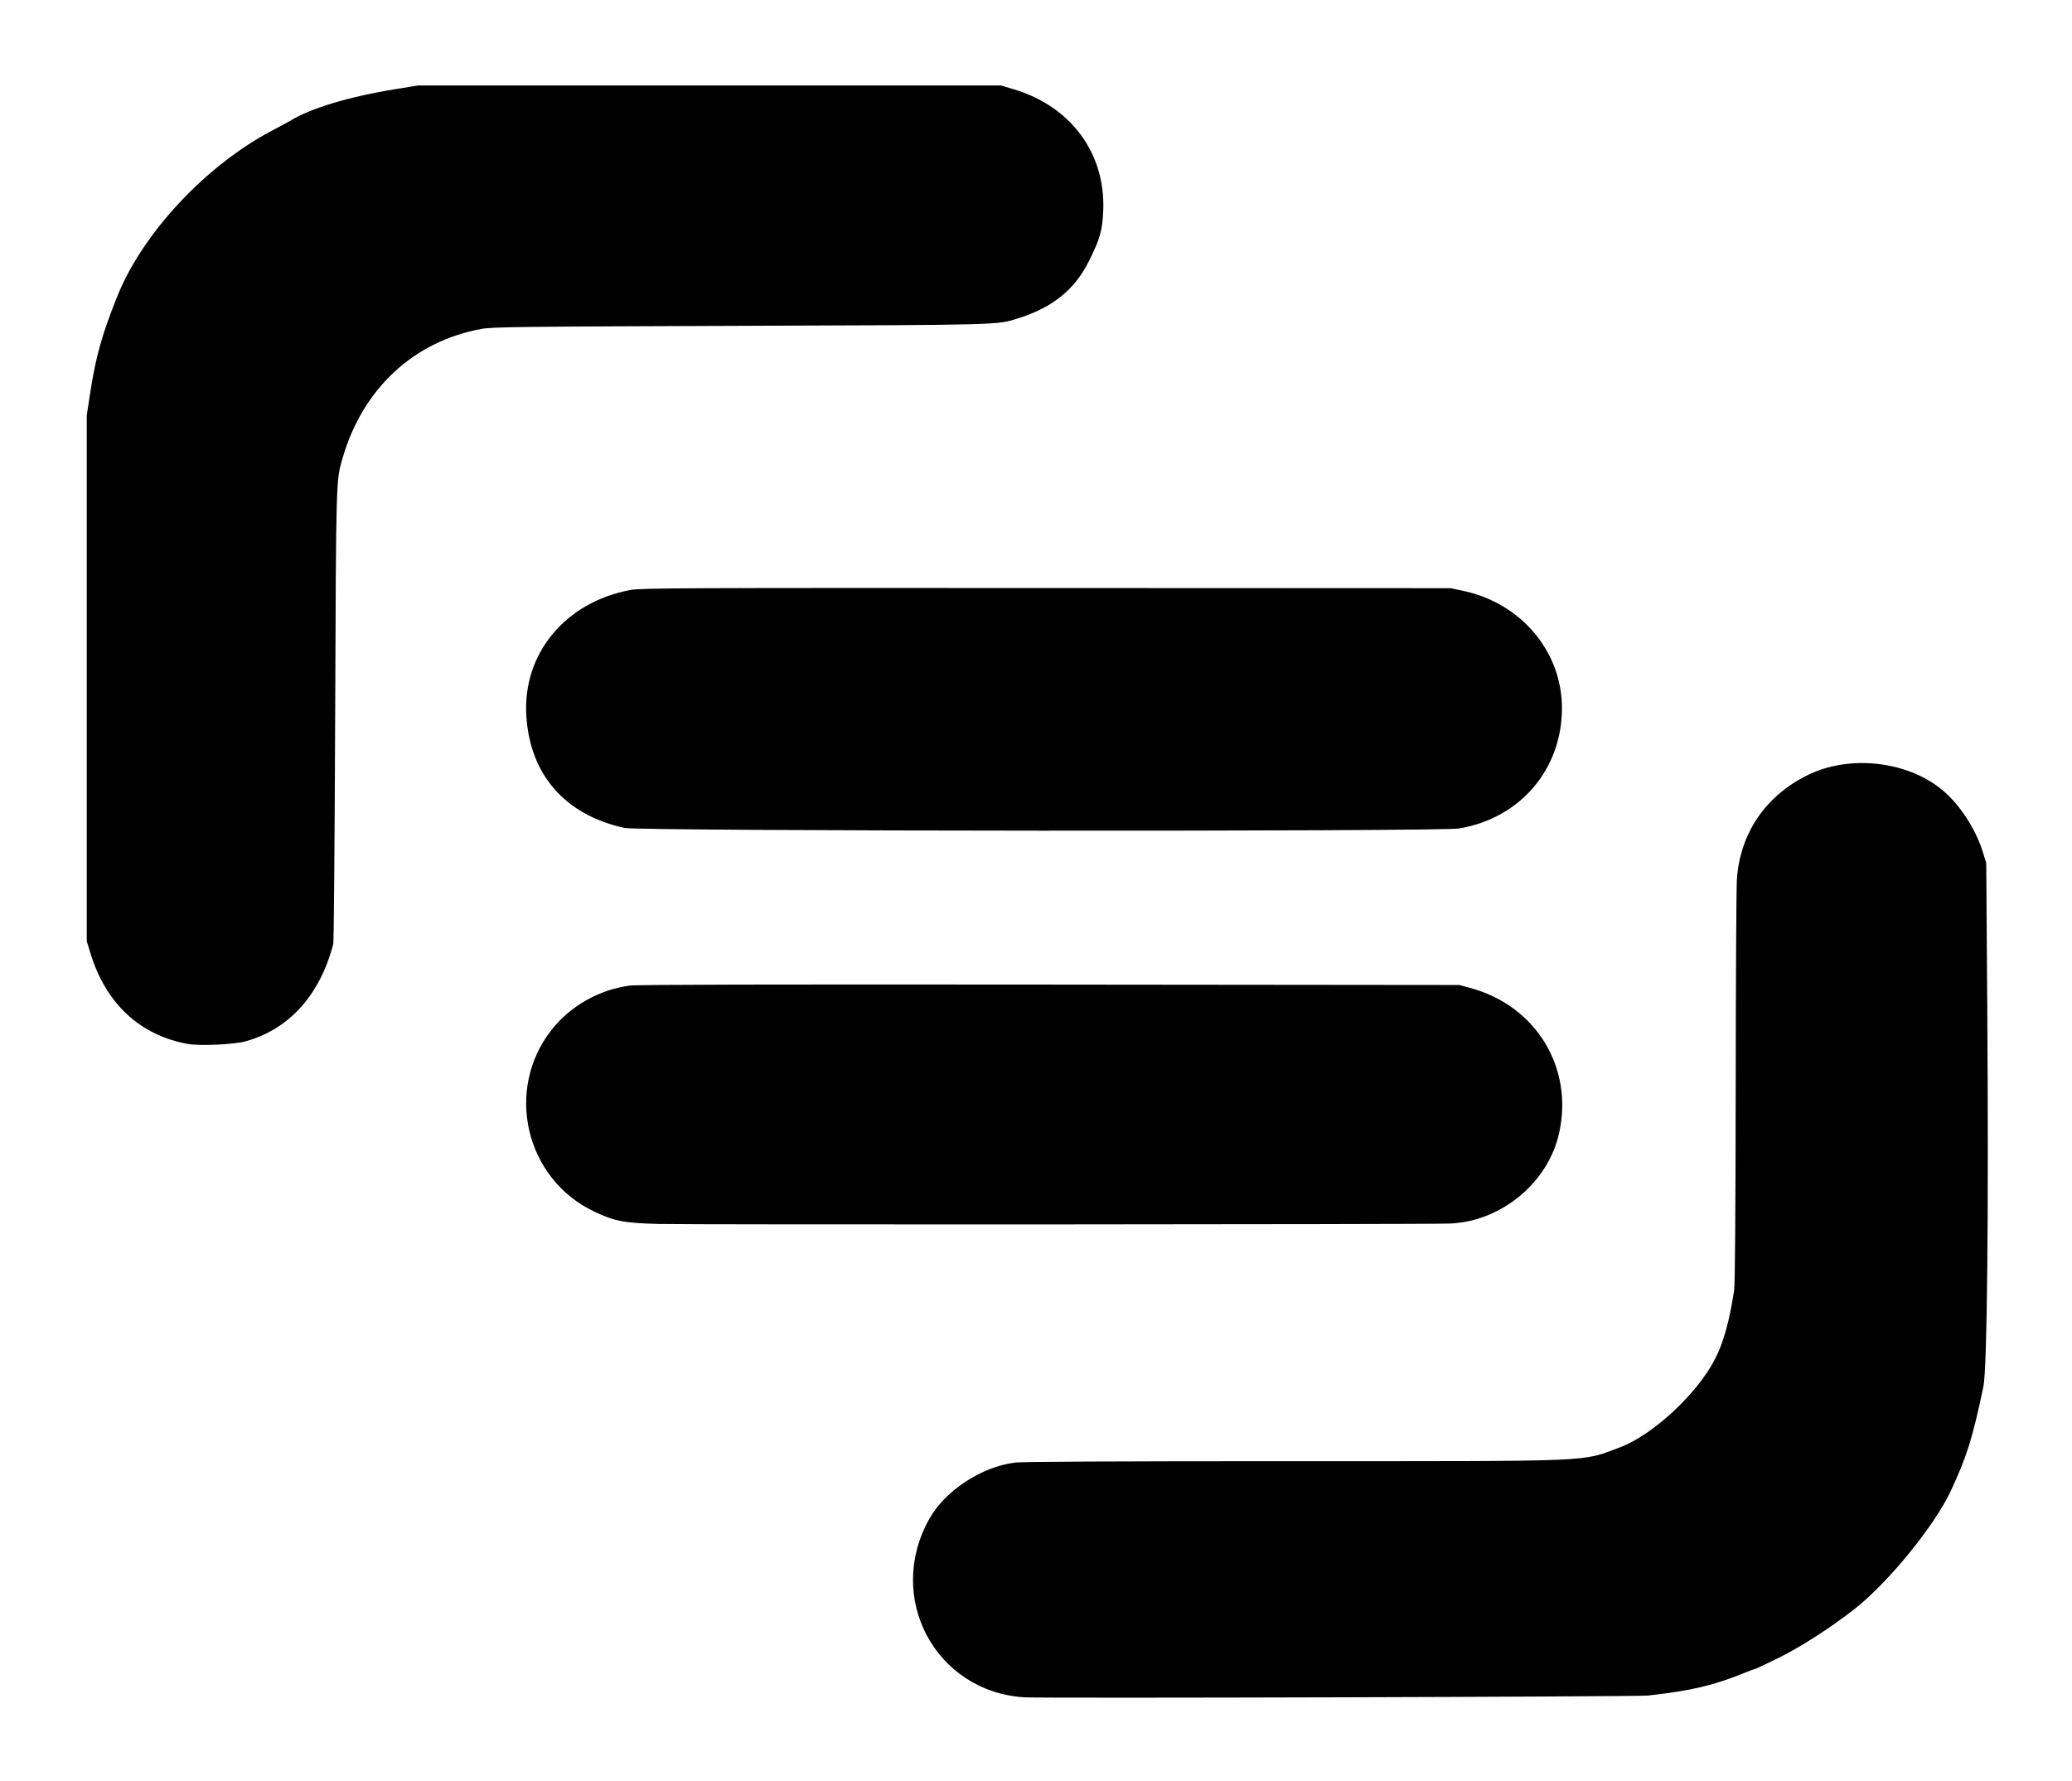
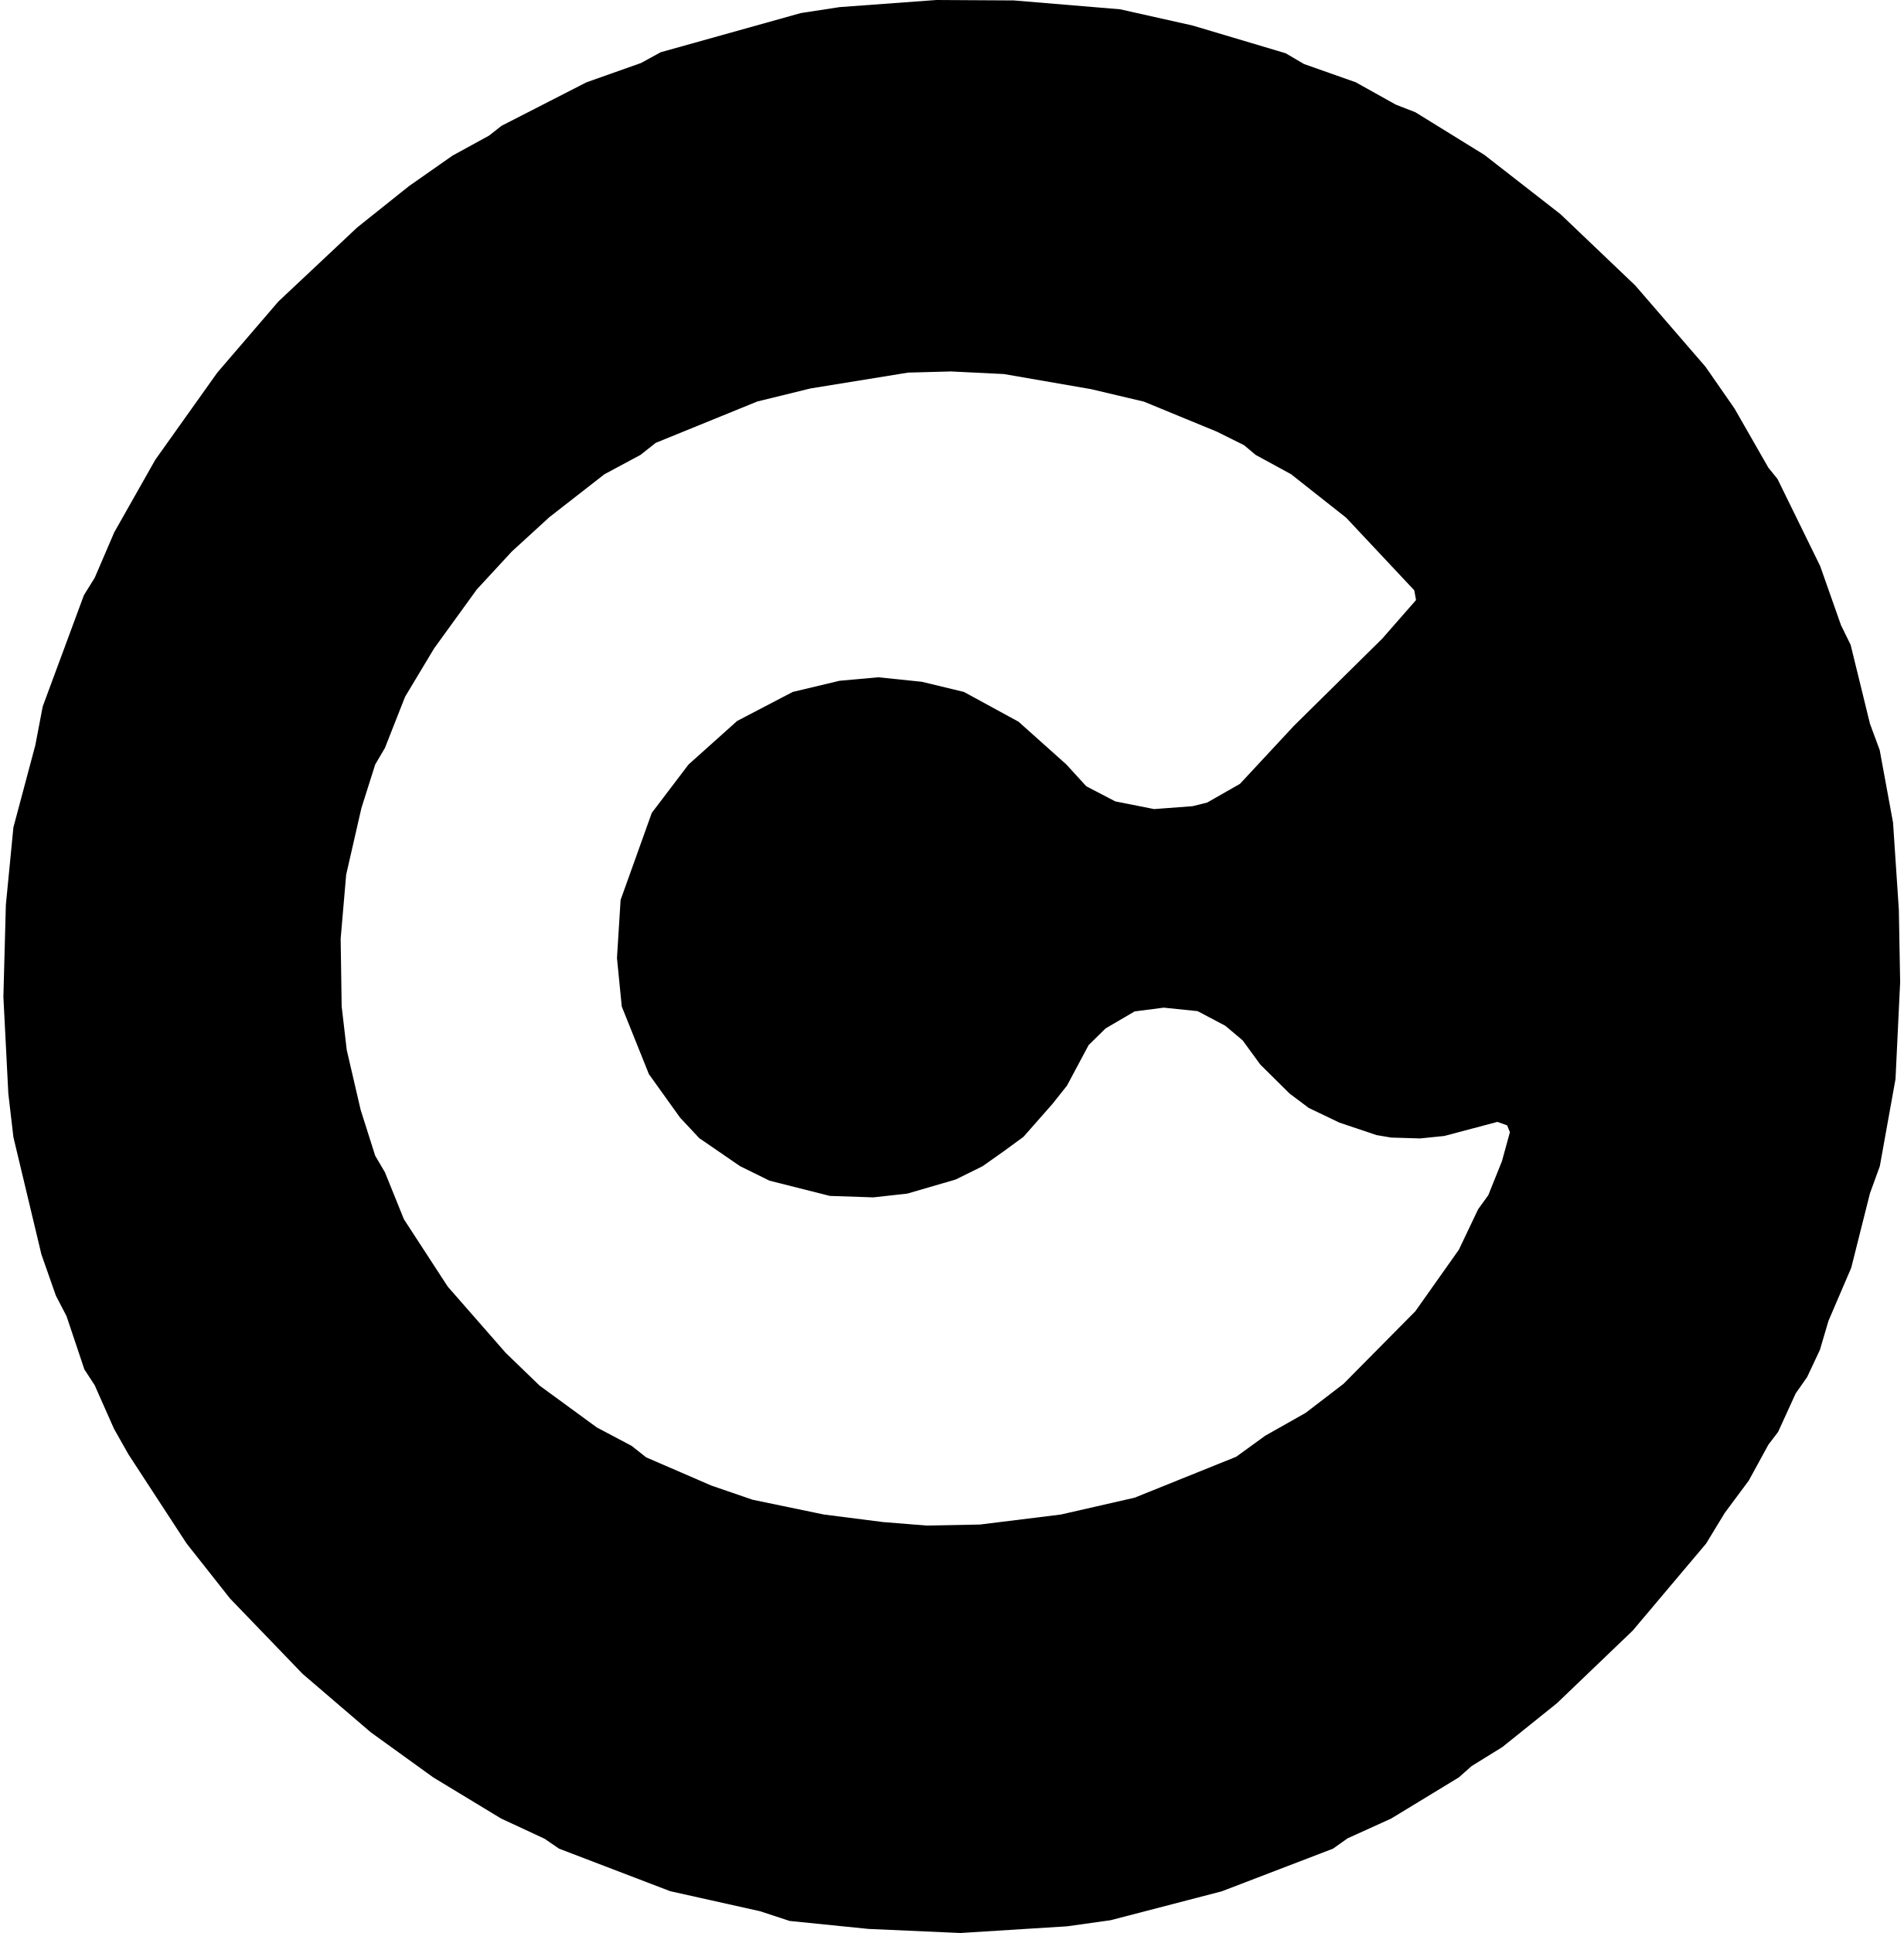
- <svg xmlns="http://www.w3.org/2000/svg" width="391" height="336" viewBox="250 180 391 336" role="img" aria-label="Contiu symbol">
-   <g fill="currentColor">
-     <path fill-rule="evenodd" d="M443.25 500.31 C426.459 499.206 417.036 481.451 425.373 466.625 C428.368 461.298 435.219 456.802 441.55 456.009 C442.909 455.838 460.716 455.75 493.754 455.75 C552.048 455.75 548.266 455.91 555.698 453.135 C561.917 450.813 570.387 442.922 573.687 436.375 C575.273 433.228 576.368 429.258 577.248 423.466 C577.408 422.418 577.514 408.434 577.536 385.466 C577.556 365.479 577.654 347.775 577.754 346.125 C578.282 337.389 583.068 330.262 591.066 326.3 C598.966 322.385 609.871 323.575 616.515 329.075 C619.812 331.804 622.86 336.483 624.204 340.875 L624.816 342.875 625.01 370.25 C625.284 409.1 624.989 438.251 624.287 441.625 C622.269 451.331 621.132 454.961 618.059 461.5 C614.997 468.018 606.28 478.694 600 483.617 C595.357 487.257 589.711 490.879 585.375 493 C583.126 494.1 581.194 495 581.08 495.001 C580.967 495.001 580.031 495.349 579 495.772 C573.472 498.044 568.902 499.112 561 499.977 C558.883 500.209 446.545 500.526 443.25 500.31 Z M374.25 410.979 C367.772 410.81 365.937 410.457 362.125 408.645 C349.133 402.471 345.191 385.692 354.072 374.365 C357.61 369.853 363.092 366.746 368.839 365.996 C370.249 365.812 394.617 365.754 448.125 365.808 L525.375 365.885 527.411 366.432 C539.791 369.761 546.939 381.37 544.235 393.756 C542.176 403.194 533.273 410.557 523.5 410.905 C518.85 411.071 380.411 411.139 374.25 410.979 Z M285.441 377.008 C276.382 375.362 269.97 369.385 267.063 359.875 L266.375 357.625 266.375 308 L266.375 258.375 266.944 254.631 C268.053 247.338 269.209 243.182 272.183 235.799 C276.965 223.929 288.928 211.154 301.375 204.626 C302.887 203.832 304.377 203.028 304.686 202.837 C308.576 200.434 315.795 198.257 324.625 196.822 L328.875 196.132 383.875 196.128 L438.875 196.125 441.25 196.832 C452.117 200.07 458.654 208.943 458.185 219.818 C458.026 223.508 457.555 225.151 455.455 229.34 C452.774 234.688 448.608 238.041 442.113 240.079 C438.063 241.349 439.355 241.314 389.75 241.489 C347.545 241.637 342.908 241.693 340.832 242.074 C328.04 244.425 318.458 253.342 314.651 266.438 C313.401 270.738 313.422 270.019 313.249 315 C313.159 338.306 312.999 357.712 312.892 358.125 C310.413 367.735 304.57 374.238 296.375 376.508 C294.16 377.121 287.695 377.417 285.441 377.008 Z M367.875 336.248 C356.647 333.801 350.019 326.247 349.323 315.103 C348.592 303.396 356.653 293.636 368.948 291.343 C370.929 290.973 377.979 290.94 447.441 290.968 L523.757 291 526.191 291.521 C537.064 293.848 544.75 302.998 544.75 313.614 C544.75 325.191 536.879 334.41 525.341 336.347 C521.67 336.963 370.723 336.868 367.875 336.248 Z" />
-   </g>
+ <svg xmlns="http://www.w3.org/2000/svg" width="131" height="133" viewBox="2.38 3.33 130.70 133.17" role="img" aria-label="Contiu">
+   <path fill="currentColor" fill-rule="evenodd" d="M66.67 3.33 L72.00 3.36 L79.33 3.97 L84.33 5.09 L90.74 7.00 L92.00 7.74 L95.57 9.00 L98.33 10.54 L99.67 11.06 L104.43 14.00 L109.67 18.08 L114.83 23.00 L119.67 28.60 L121.67 31.48 L124.00 35.55 L124.63 36.33 L127.57 42.33 L129.00 46.39 L129.67 47.76 L131.00 53.19 L131.67 55.00 L132.59 60.00 L132.99 66.00 L133.08 71.00 L132.76 77.67 L131.68 83.67 L131.00 85.54 L129.71 90.67 L128.14 94.33 L127.55 96.33 L126.67 98.20 L125.88 99.33 L124.67 101.98 L124.00 102.86 L122.65 105.33 L121.00 107.55 L119.71 109.67 L114.65 115.67 L109.43 120.67 L105.67 123.69 L103.55 125.00 L102.67 125.78 L98.00 128.62 L95.00 129.98 L94.00 130.69 L86.33 133.63 L78.67 135.62 L75.67 136.04 L68.33 136.50 L62.00 136.22 L56.56 135.67 L54.52 135.00 L48.33 133.62 L40.67 130.69 L39.66 130.00 L36.67 128.61 L32.00 125.78 L27.69 122.67 L23.00 118.65 L18.00 113.46 L15.00 109.66 L11.00 103.53 L10.00 101.76 L8.67 98.76 L7.96 97.67 L6.73 94.00 L6.00 92.60 L5.00 89.75 L3.07 81.67 L2.72 78.67 L2.38 72.00 L2.55 65.67 L3.07 60.33 L4.58 54.67 L5.09 52.00 L7.93 44.33 L8.67 43.14 L10.02 40.00 L12.85 35.00 L17.12 29.00 L21.33 24.10 L26.76 19.00 L30.33 16.15 L33.33 14.05 L35.85 12.67 L36.70 12.00 L42.56 9.00 L46.32 7.67 L47.67 6.93 L57.33 4.23 L60.00 3.82 Z M64.72 29.00 L67.67 28.92 L71.33 29.10 L77.33 30.14 L80.97 31.00 L86.00 33.07 L87.87 34.00 L88.67 34.67 L91.11 36.00 L94.91 39.00 L99.60 44.00 L99.72 44.67 L97.39 47.33 L91.31 53.33 L87.59 57.33 L85.33 58.62 L84.33 58.87 L81.67 59.07 L79.00 58.54 L77.00 57.50 L75.63 56.00 L72.33 53.05 L68.57 51.00 L65.67 50.30 L62.67 49.99 L60.00 50.23 L56.77 51.00 L52.94 53.00 L49.59 56.00 L47.06 59.33 L44.91 65.33 L44.66 69.33 L44.99 72.67 L46.86 77.33 L49.01 80.33 L50.33 81.74 L53.14 83.67 L55.17 84.67 L59.33 85.72 L62.33 85.82 L64.67 85.56 L68.00 84.59 L69.86 83.67 L71.33 82.63 L72.67 81.65 L74.67 79.38 L75.67 78.12 L77.16 75.33 L78.33 74.18 L80.33 73.01 L82.33 72.75 L84.67 72.99 L86.58 74.00 L87.77 75.00 L88.99 76.67 L91.01 78.67 L92.33 79.66 L94.44 80.67 L97.00 81.53 L98.00 81.70 L100.00 81.76 L101.67 81.59 L105.33 80.62 L106.00 80.86 L106.19 81.33 L105.64 83.33 L104.70 85.67 L104.00 86.64 L102.67 89.43 L99.67 93.67 L94.72 98.67 L92.11 100.67 L89.33 102.24 L87.33 103.69 L80.33 106.51 L75.25 107.67 L69.67 108.36 L66.00 108.43 L63.00 108.19 L58.92 107.67 L54.00 106.65 L51.15 105.67 L46.67 103.73 L45.67 102.94 L43.27 101.67 L39.33 98.79 L37.00 96.54 L33.00 91.97 L29.98 87.33 L28.67 84.09 L28.00 82.95 L27.00 79.80 L26.04 75.67 L25.69 72.67 L25.62 68.00 L26.00 63.59 L27.05 59.00 L28.00 56.00 L28.67 54.86 L30.06 51.33 L32.06 48.00 L35.00 43.94 L37.41 41.33 L40.00 38.96 L43.80 36.00 L46.28 34.67 L47.33 33.84 L54.33 30.99 L58.00 30.09 Z" />
</svg>
